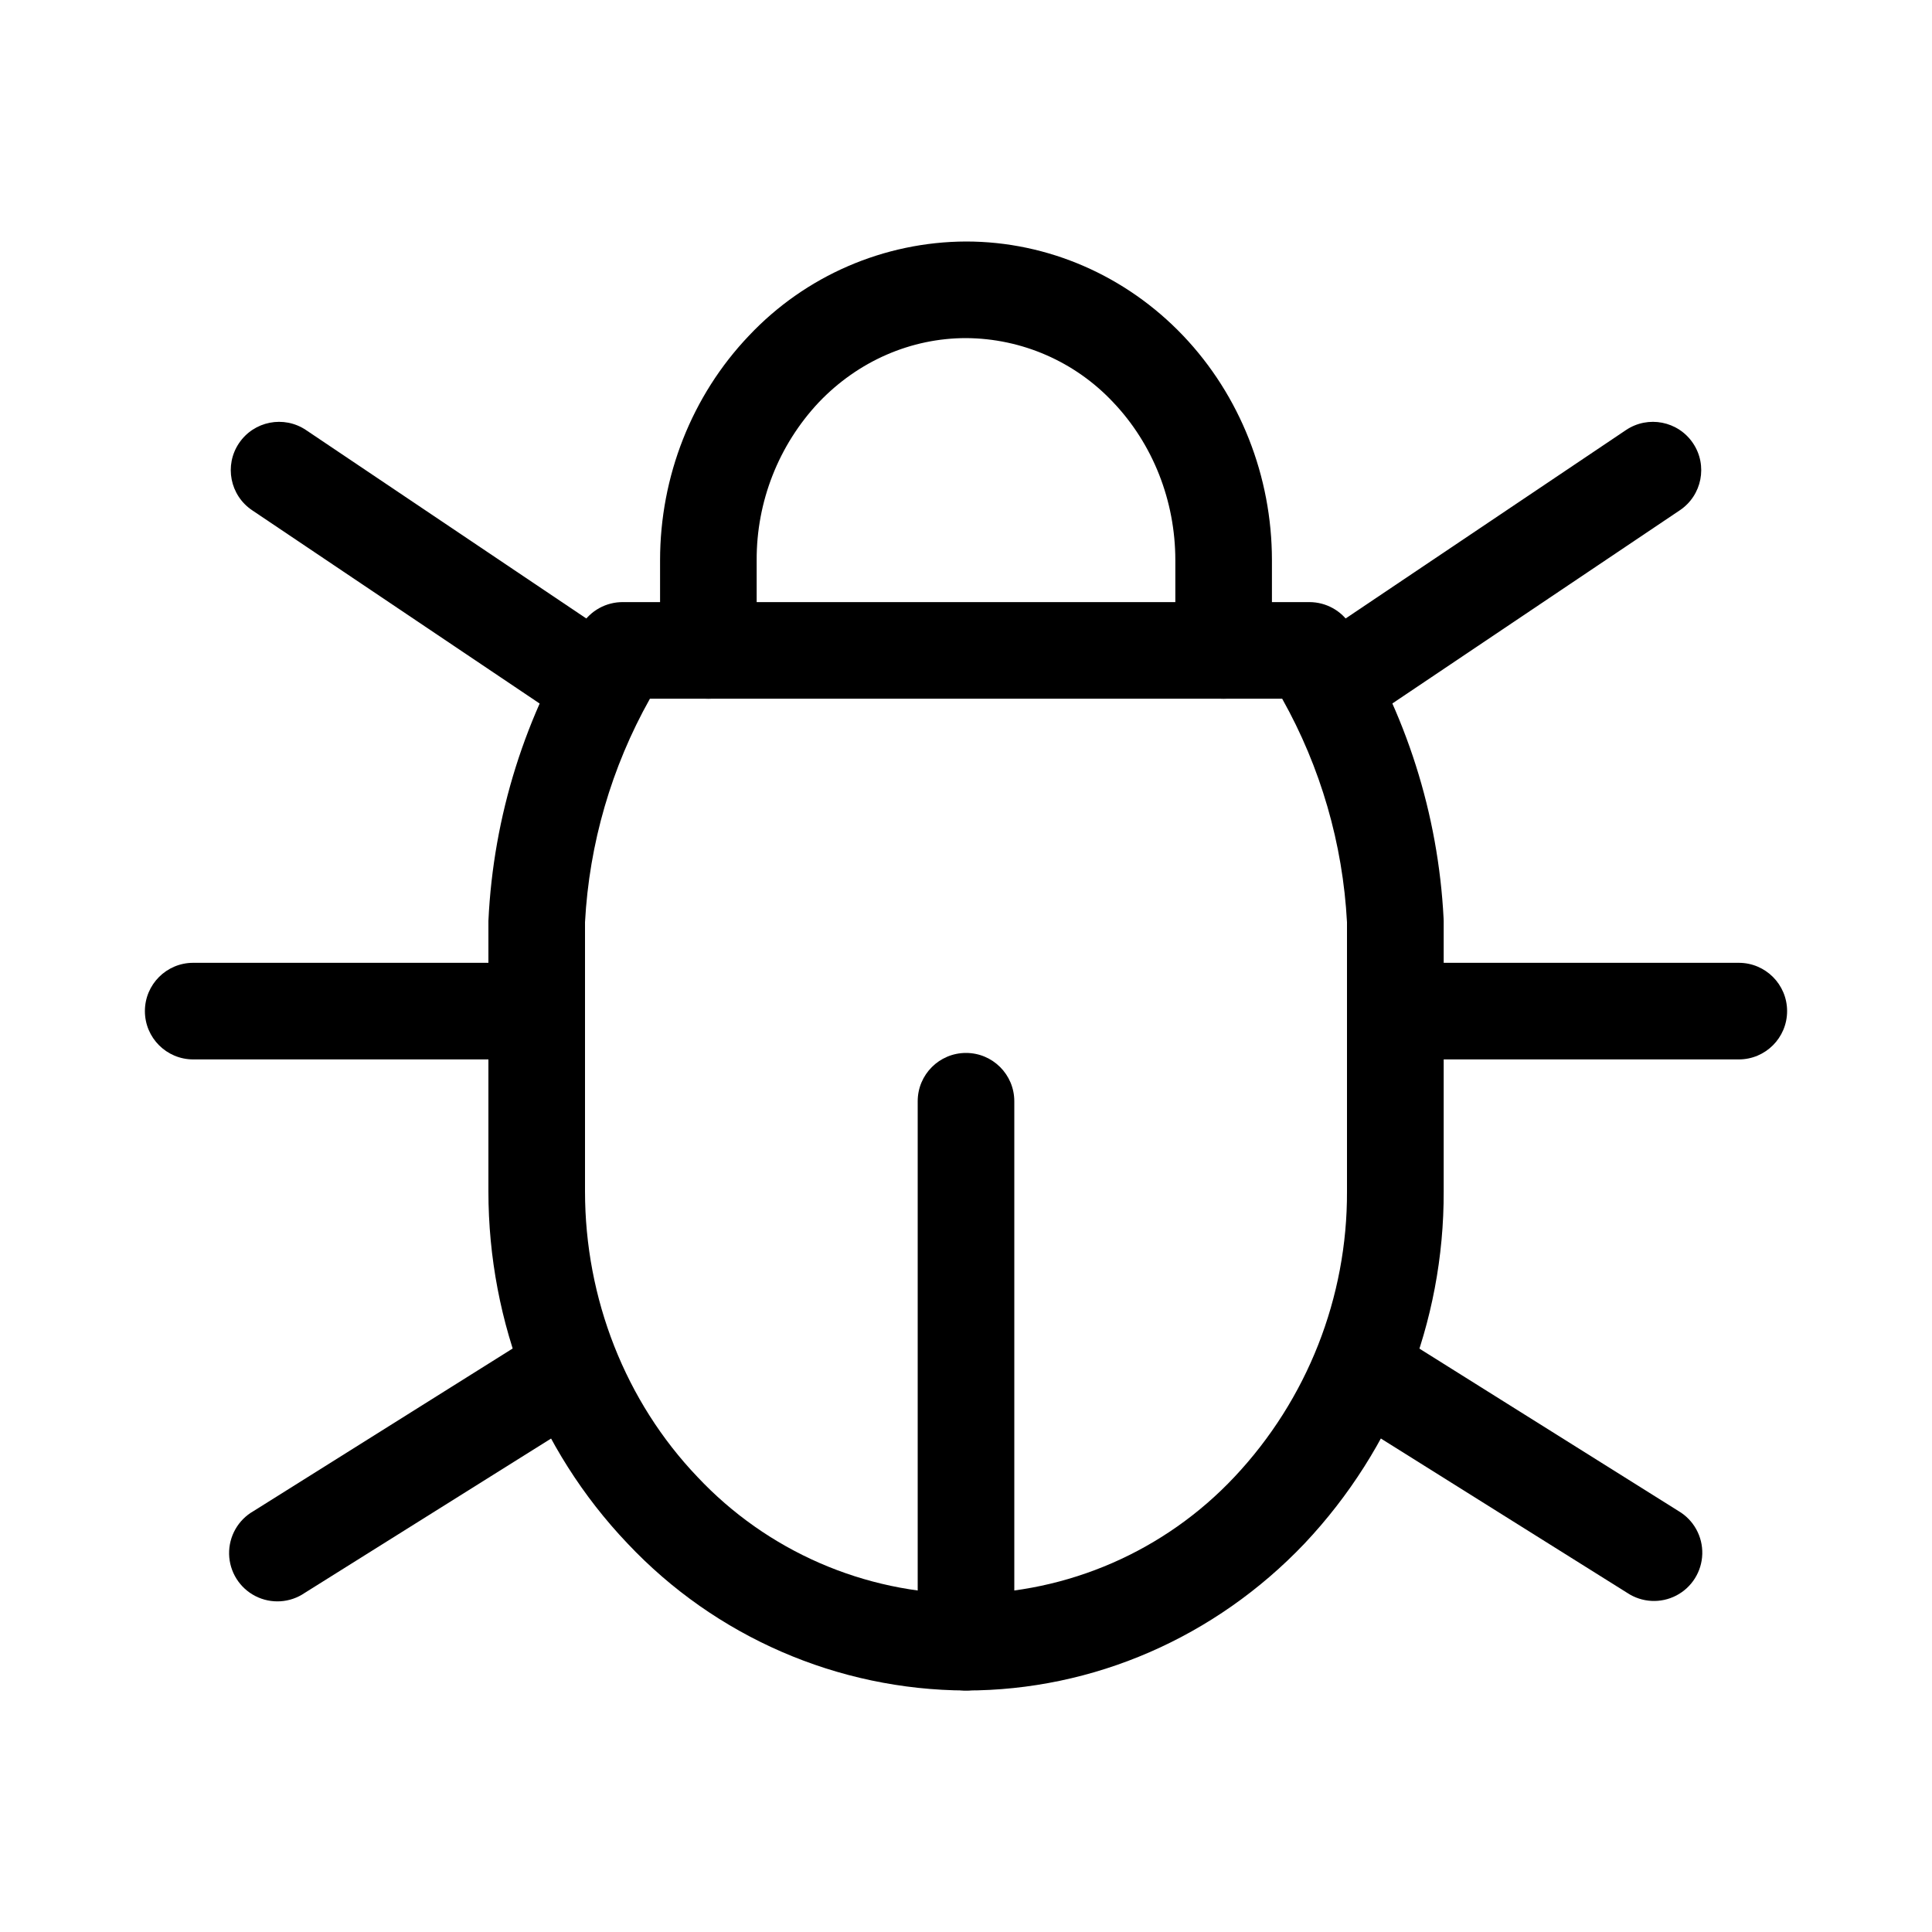
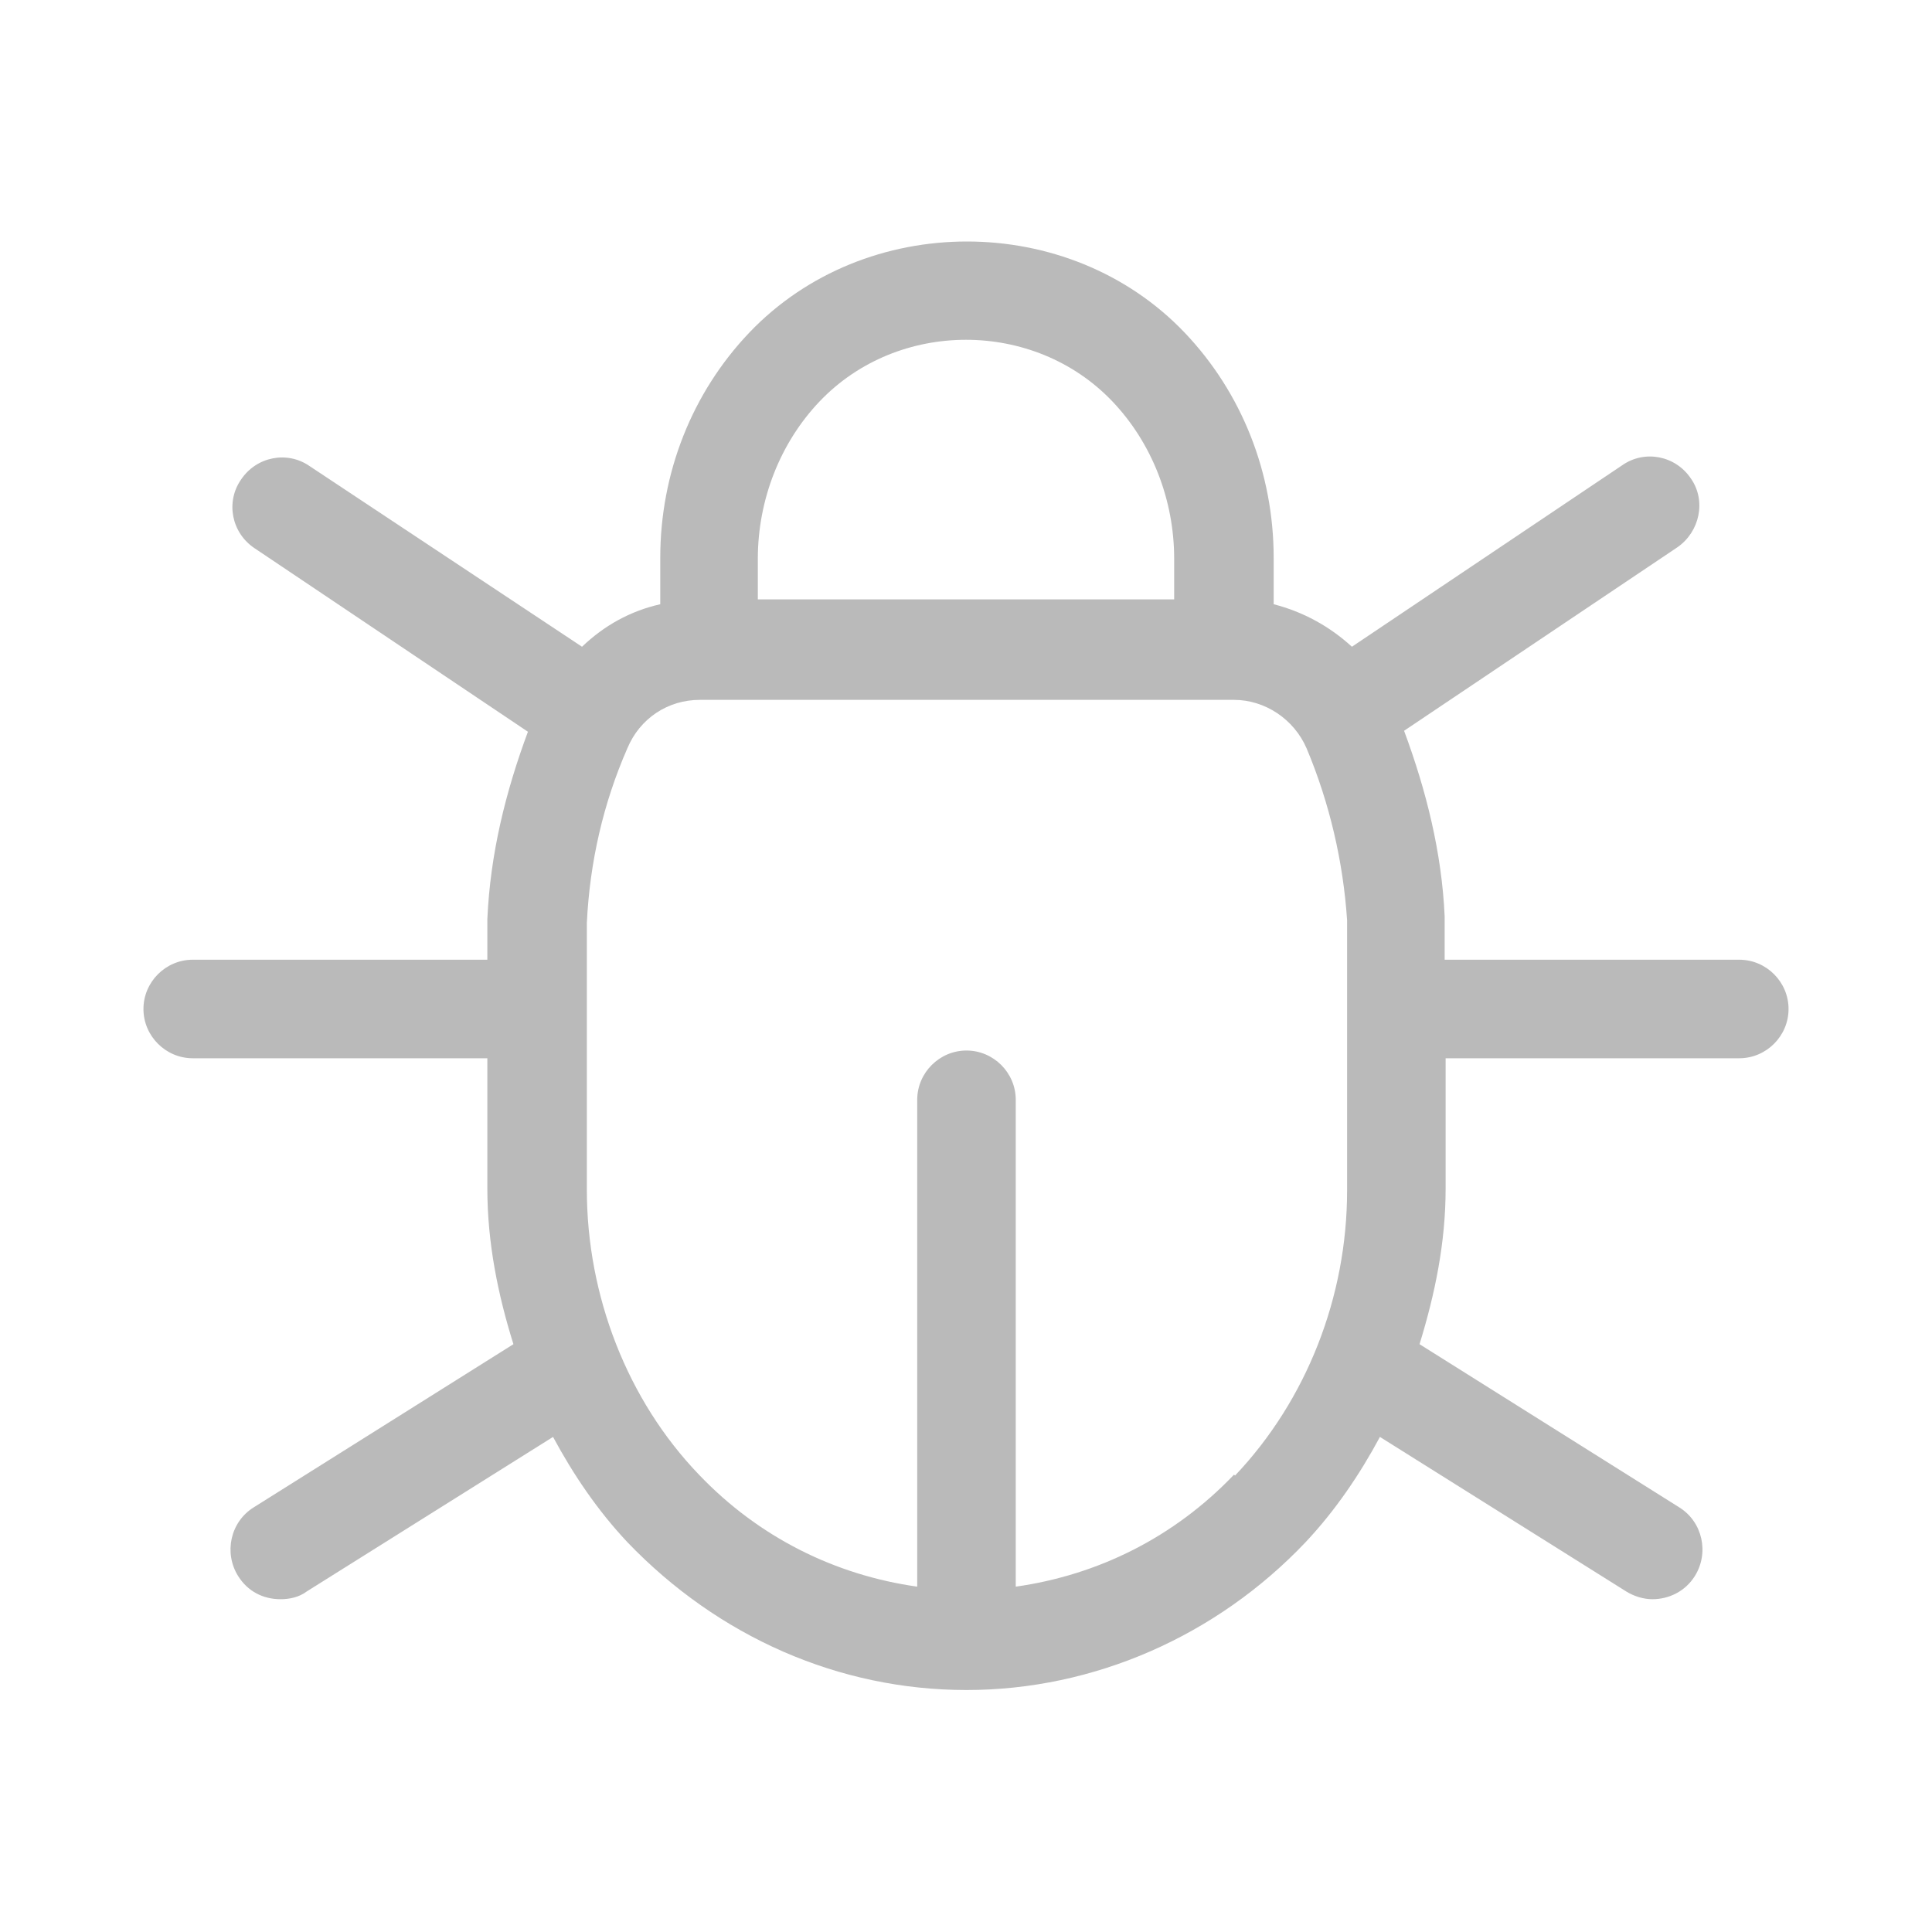
- <svg xmlns="http://www.w3.org/2000/svg" width="20" height="20" viewBox="0 0 20 20">
-   <g fill="none" class="nc-icon-wrapper">
-     <path fill-rule="evenodd" clip-rule="evenodd" d="M10 3.5c-.567 0-1.115.236-1.524.665A2.373 2.373 0 0 0 7.833 5.8v.933a.5.5 0 1 1-1 0V5.8c0-.868.328-1.704.92-2.325A3.104 3.104 0 0 1 10 2.5c.848 0 1.656.354 2.248.975.59.62.919 1.457.919 2.325v.933a.5.5 0 0 1-1 0V5.8c0-.618-.234-1.205-.643-1.635A2.104 2.104 0 0 0 10 3.5z" fill="currentColor" />
-     <path fill-rule="evenodd" clip-rule="evenodd" d="M6.018 6.473a6.29 6.29 0 0 0-.962 3.06v2.8c0 1.363.515 2.674 1.44 3.645A4.84 4.84 0 0 0 10 17.5c1.32 0 2.58-.55 3.505-1.522a5.288 5.288 0 0 0 1.44-3.645v-2.8l-.001-.026a6.29 6.29 0 0 0-.967-3.042.5.5 0 0 0-.421-.232H6.453a.5.5 0 0 0-.435.24zm.71.76a5.304 5.304 0 0 0-.672 2.314v2.786c0 1.113.42 2.176 1.163 2.955A3.84 3.84 0 0 0 10 16.5a3.84 3.84 0 0 0 2.78-1.212 4.288 4.288 0 0 0 1.164-2.955V9.547a5.303 5.303 0 0 0-.671-2.314H6.728z" fill="currentColor" />
-     <path fill-rule="evenodd" clip-rule="evenodd" d="M1.5 10.467a.5.5 0 0 1 .5-.5h3.556a.5.5 0 1 1 0 1H2a.5.5 0 0 1-.5-.5z" fill="currentColor" />
-     <path fill-rule="evenodd" clip-rule="evenodd" d="M13.944 10.467a.5.5 0 0 1 .5-.5H18a.5.5 0 1 1 0 1h-3.556a.5.5 0 0 1-.5-.5z" fill="currentColor" />
-     <path fill-rule="evenodd" clip-rule="evenodd" d="M10 10.9a.5.5 0 0 1 .5.5V17a.5.5 0 0 1-1 0v-5.6a.5.5 0 0 1 .5-.5z" fill="currentColor" />
-     <path fill-rule="evenodd" clip-rule="evenodd" d="M6.29 13.934a.5.5 0 0 1-.158.69L3.154 16.49a.5.5 0 1 1-.53-.847L5.6 13.776a.5.5 0 0 1 .69.158z" fill="currentColor" />
-     <path fill-rule="evenodd" clip-rule="evenodd" d="M13.71 13.934a.5.5 0 0 1 .689-.158l2.978 1.867a.5.5 0 1 1-.531.847l-2.978-1.866a.5.5 0 0 1-.158-.69z" fill="currentColor" />
-     <path fill-rule="evenodd" clip-rule="evenodd" d="M2.474 4.588a.5.5 0 0 1 .694-.136L6.5 6.692a.5.5 0 1 1-.558.83L2.61 5.282a.5.5 0 0 1-.136-.694z" fill="currentColor" />
-     <path fill-rule="evenodd" clip-rule="evenodd" d="M17.526 4.588a.5.5 0 0 1-.136.694l-3.333 2.24a.5.5 0 0 1-.558-.83l3.333-2.24a.5.5 0 0 1 .694.136z" fill="currentColor" />
-   </g>
+ <svg xmlns="http://www.w3.org/2000/svg" width="20" height="20" viewBox="0 0 20 20" fill="none">
+   <path d="M17.995 9.935H14.955V9.485C14.925 8.825 14.765 8.185 14.535 7.565L17.365 5.665C17.595 5.505 17.665 5.185 17.505 4.955C17.345 4.715 17.025 4.655 16.795 4.815L13.995 6.695C13.765 6.485 13.495 6.335 13.185 6.255V5.775C13.185 4.895 12.855 4.065 12.265 3.445C11.065 2.185 8.955 2.185 7.755 3.445C7.165 4.065 6.835 4.895 6.835 5.775V6.255C6.525 6.325 6.255 6.475 6.025 6.695L3.205 4.825C2.975 4.665 2.655 4.725 2.495 4.965C2.335 5.195 2.395 5.515 2.635 5.675L5.465 7.575C5.235 8.195 5.075 8.835 5.045 9.515V9.935H1.995C1.715 9.935 1.485 10.165 1.485 10.445C1.485 10.725 1.715 10.955 1.995 10.955H5.045V12.305C5.045 12.865 5.155 13.405 5.315 13.915L2.625 15.605C2.385 15.755 2.315 16.075 2.465 16.315C2.565 16.475 2.725 16.555 2.905 16.555C2.995 16.555 3.095 16.535 3.175 16.475L5.725 14.875C5.935 15.265 6.185 15.635 6.495 15.965C7.435 16.945 8.685 17.495 10.005 17.495C11.325 17.495 12.595 16.935 13.515 15.965C13.825 15.635 14.075 15.265 14.285 14.875L16.835 16.475C16.915 16.525 17.015 16.555 17.105 16.555C17.275 16.555 17.445 16.475 17.545 16.315C17.695 16.075 17.625 15.755 17.385 15.605L14.695 13.915C14.855 13.395 14.965 12.865 14.965 12.305V10.955H18.005C18.285 10.955 18.515 10.725 18.515 10.445C18.515 10.165 18.285 9.935 18.005 9.935H17.995ZM8.485 4.155C9.295 3.305 10.705 3.305 11.515 4.155C11.925 4.585 12.155 5.175 12.155 5.785V6.205H7.845V5.785C7.845 5.175 8.075 4.585 8.485 4.155ZM12.775 15.265C12.155 15.915 11.365 16.305 10.515 16.425V11.385C10.515 11.105 10.285 10.875 10.005 10.875C9.725 10.875 9.495 11.105 9.495 11.385V16.425C8.645 16.305 7.855 15.915 7.235 15.265C6.495 14.495 6.075 13.415 6.075 12.315V10.455V9.555C6.105 8.925 6.245 8.315 6.495 7.745C6.625 7.435 6.915 7.245 7.245 7.245H12.775C13.095 7.245 13.395 7.445 13.525 7.745C13.765 8.315 13.905 8.925 13.945 9.525V12.325C13.945 13.425 13.525 14.495 12.785 15.275L12.775 15.265Z" fill="#BABABA" />
</svg>
